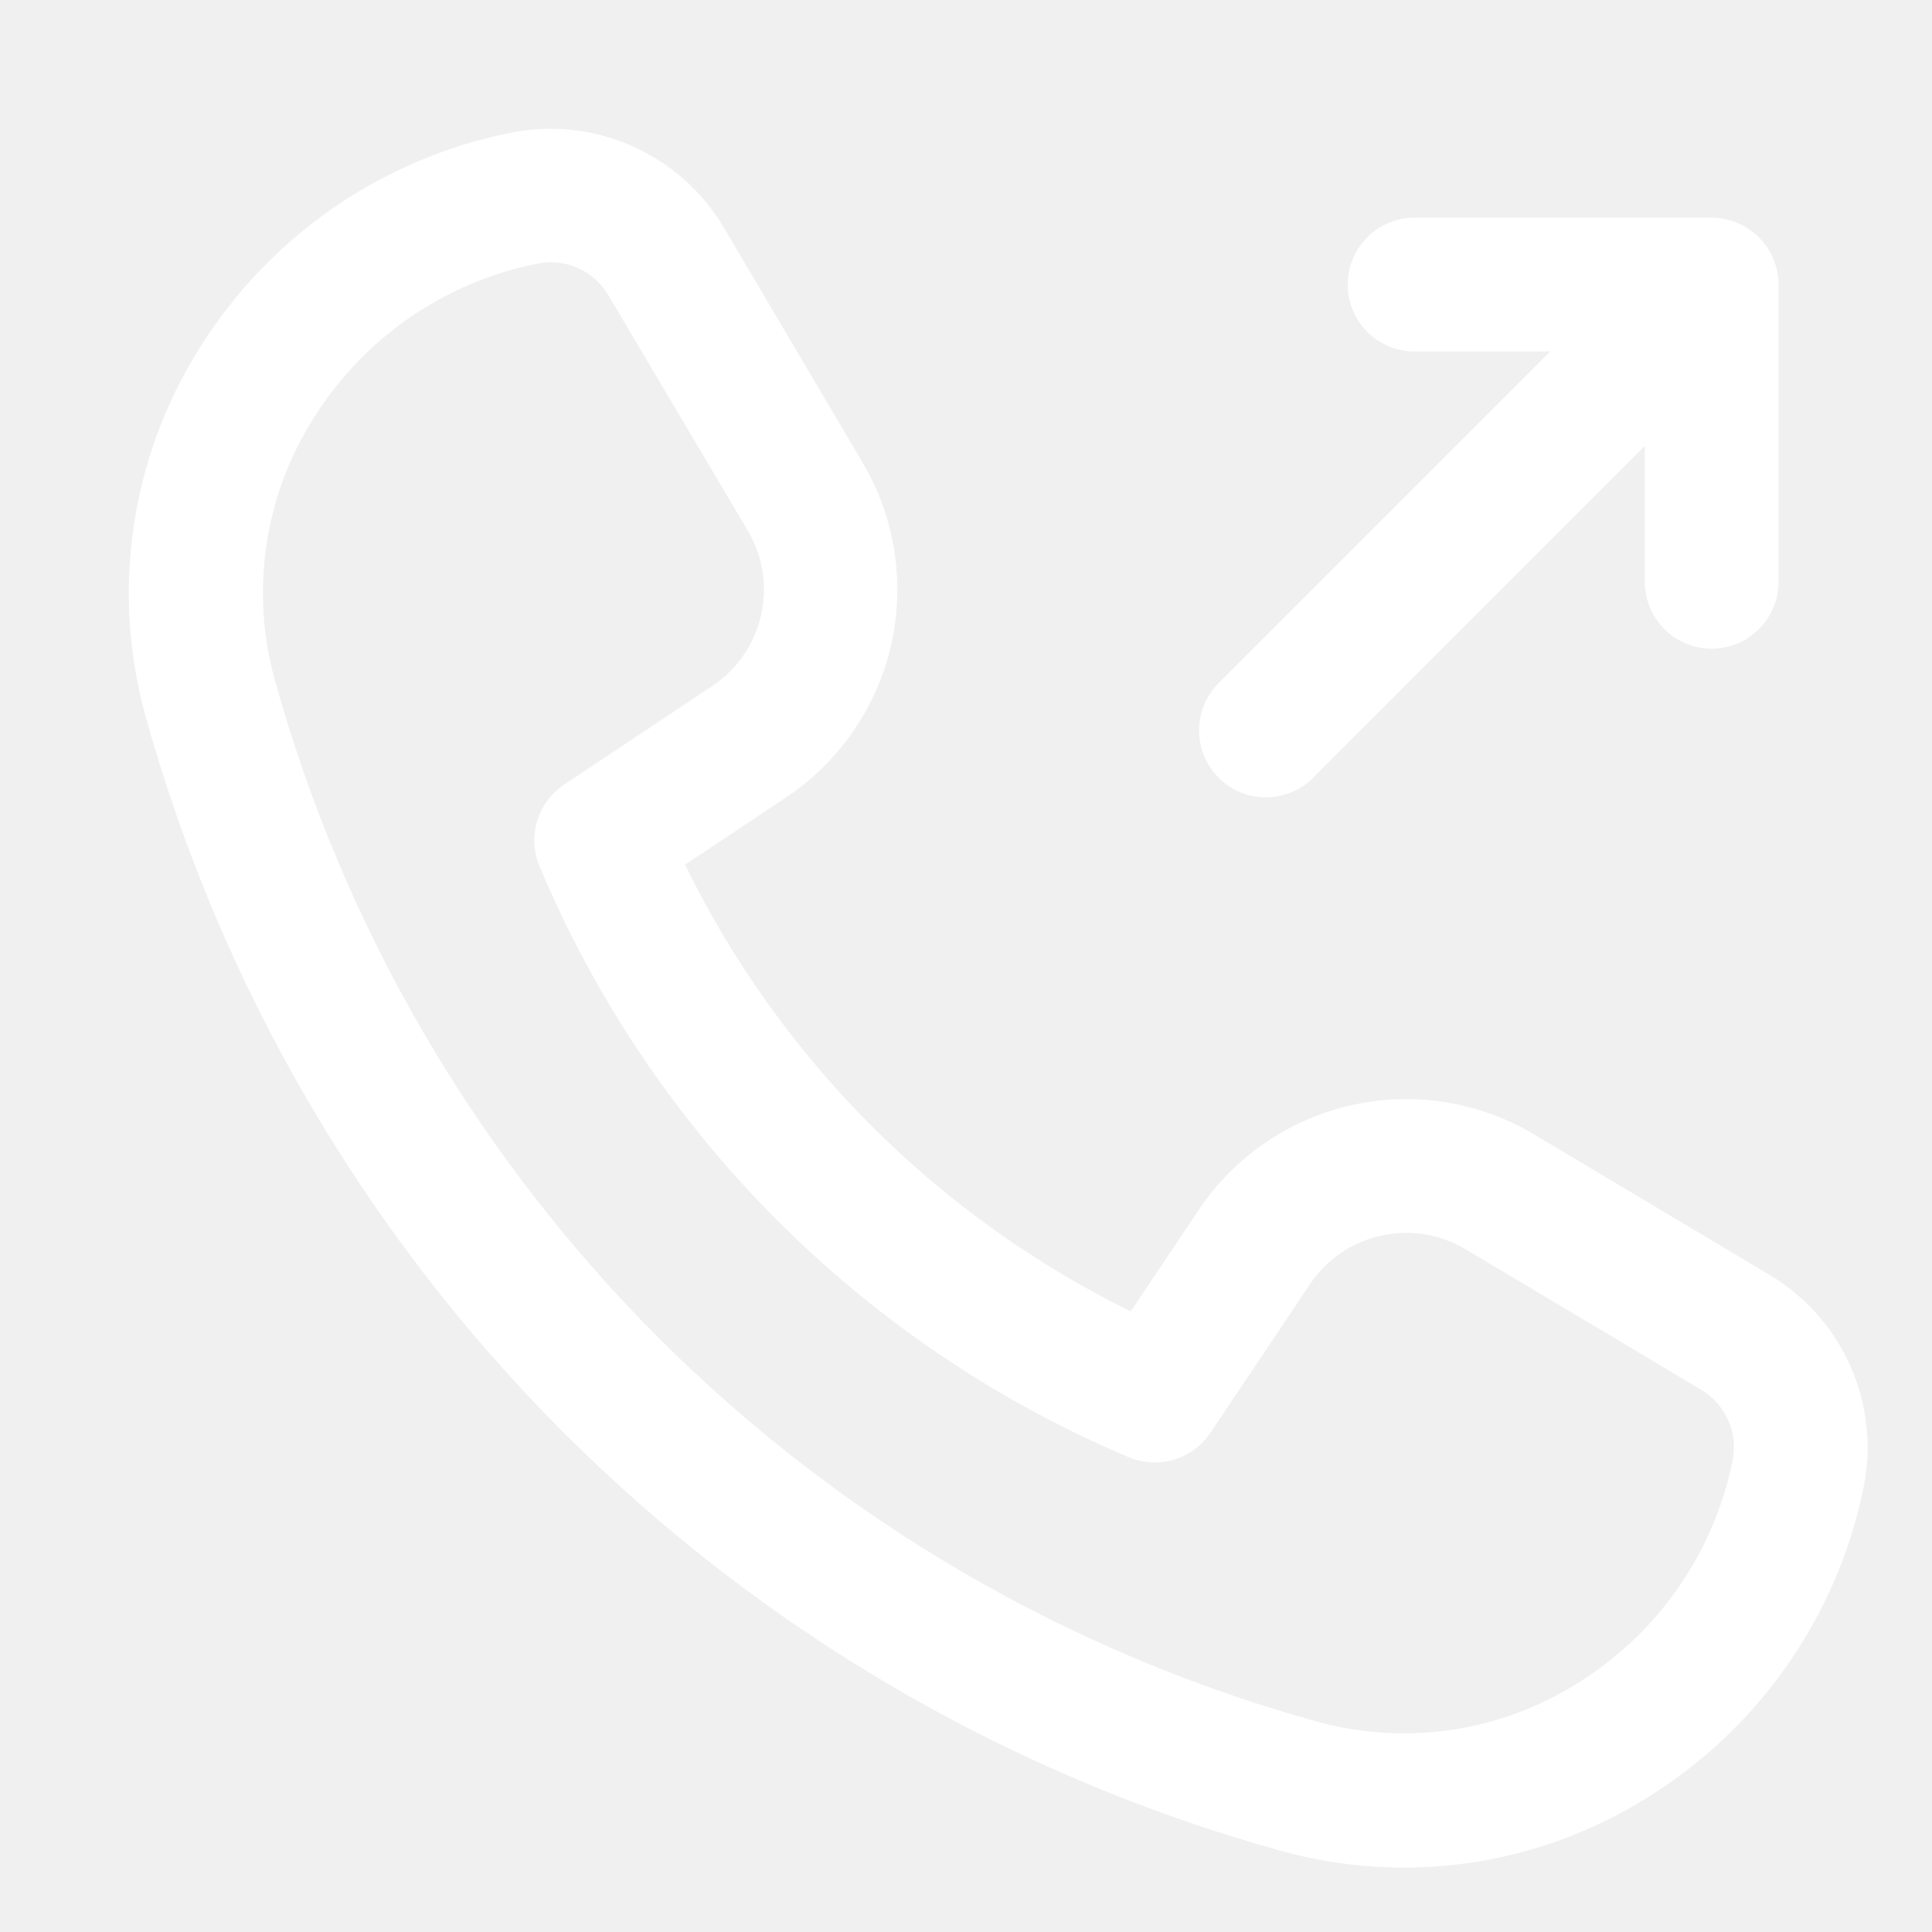
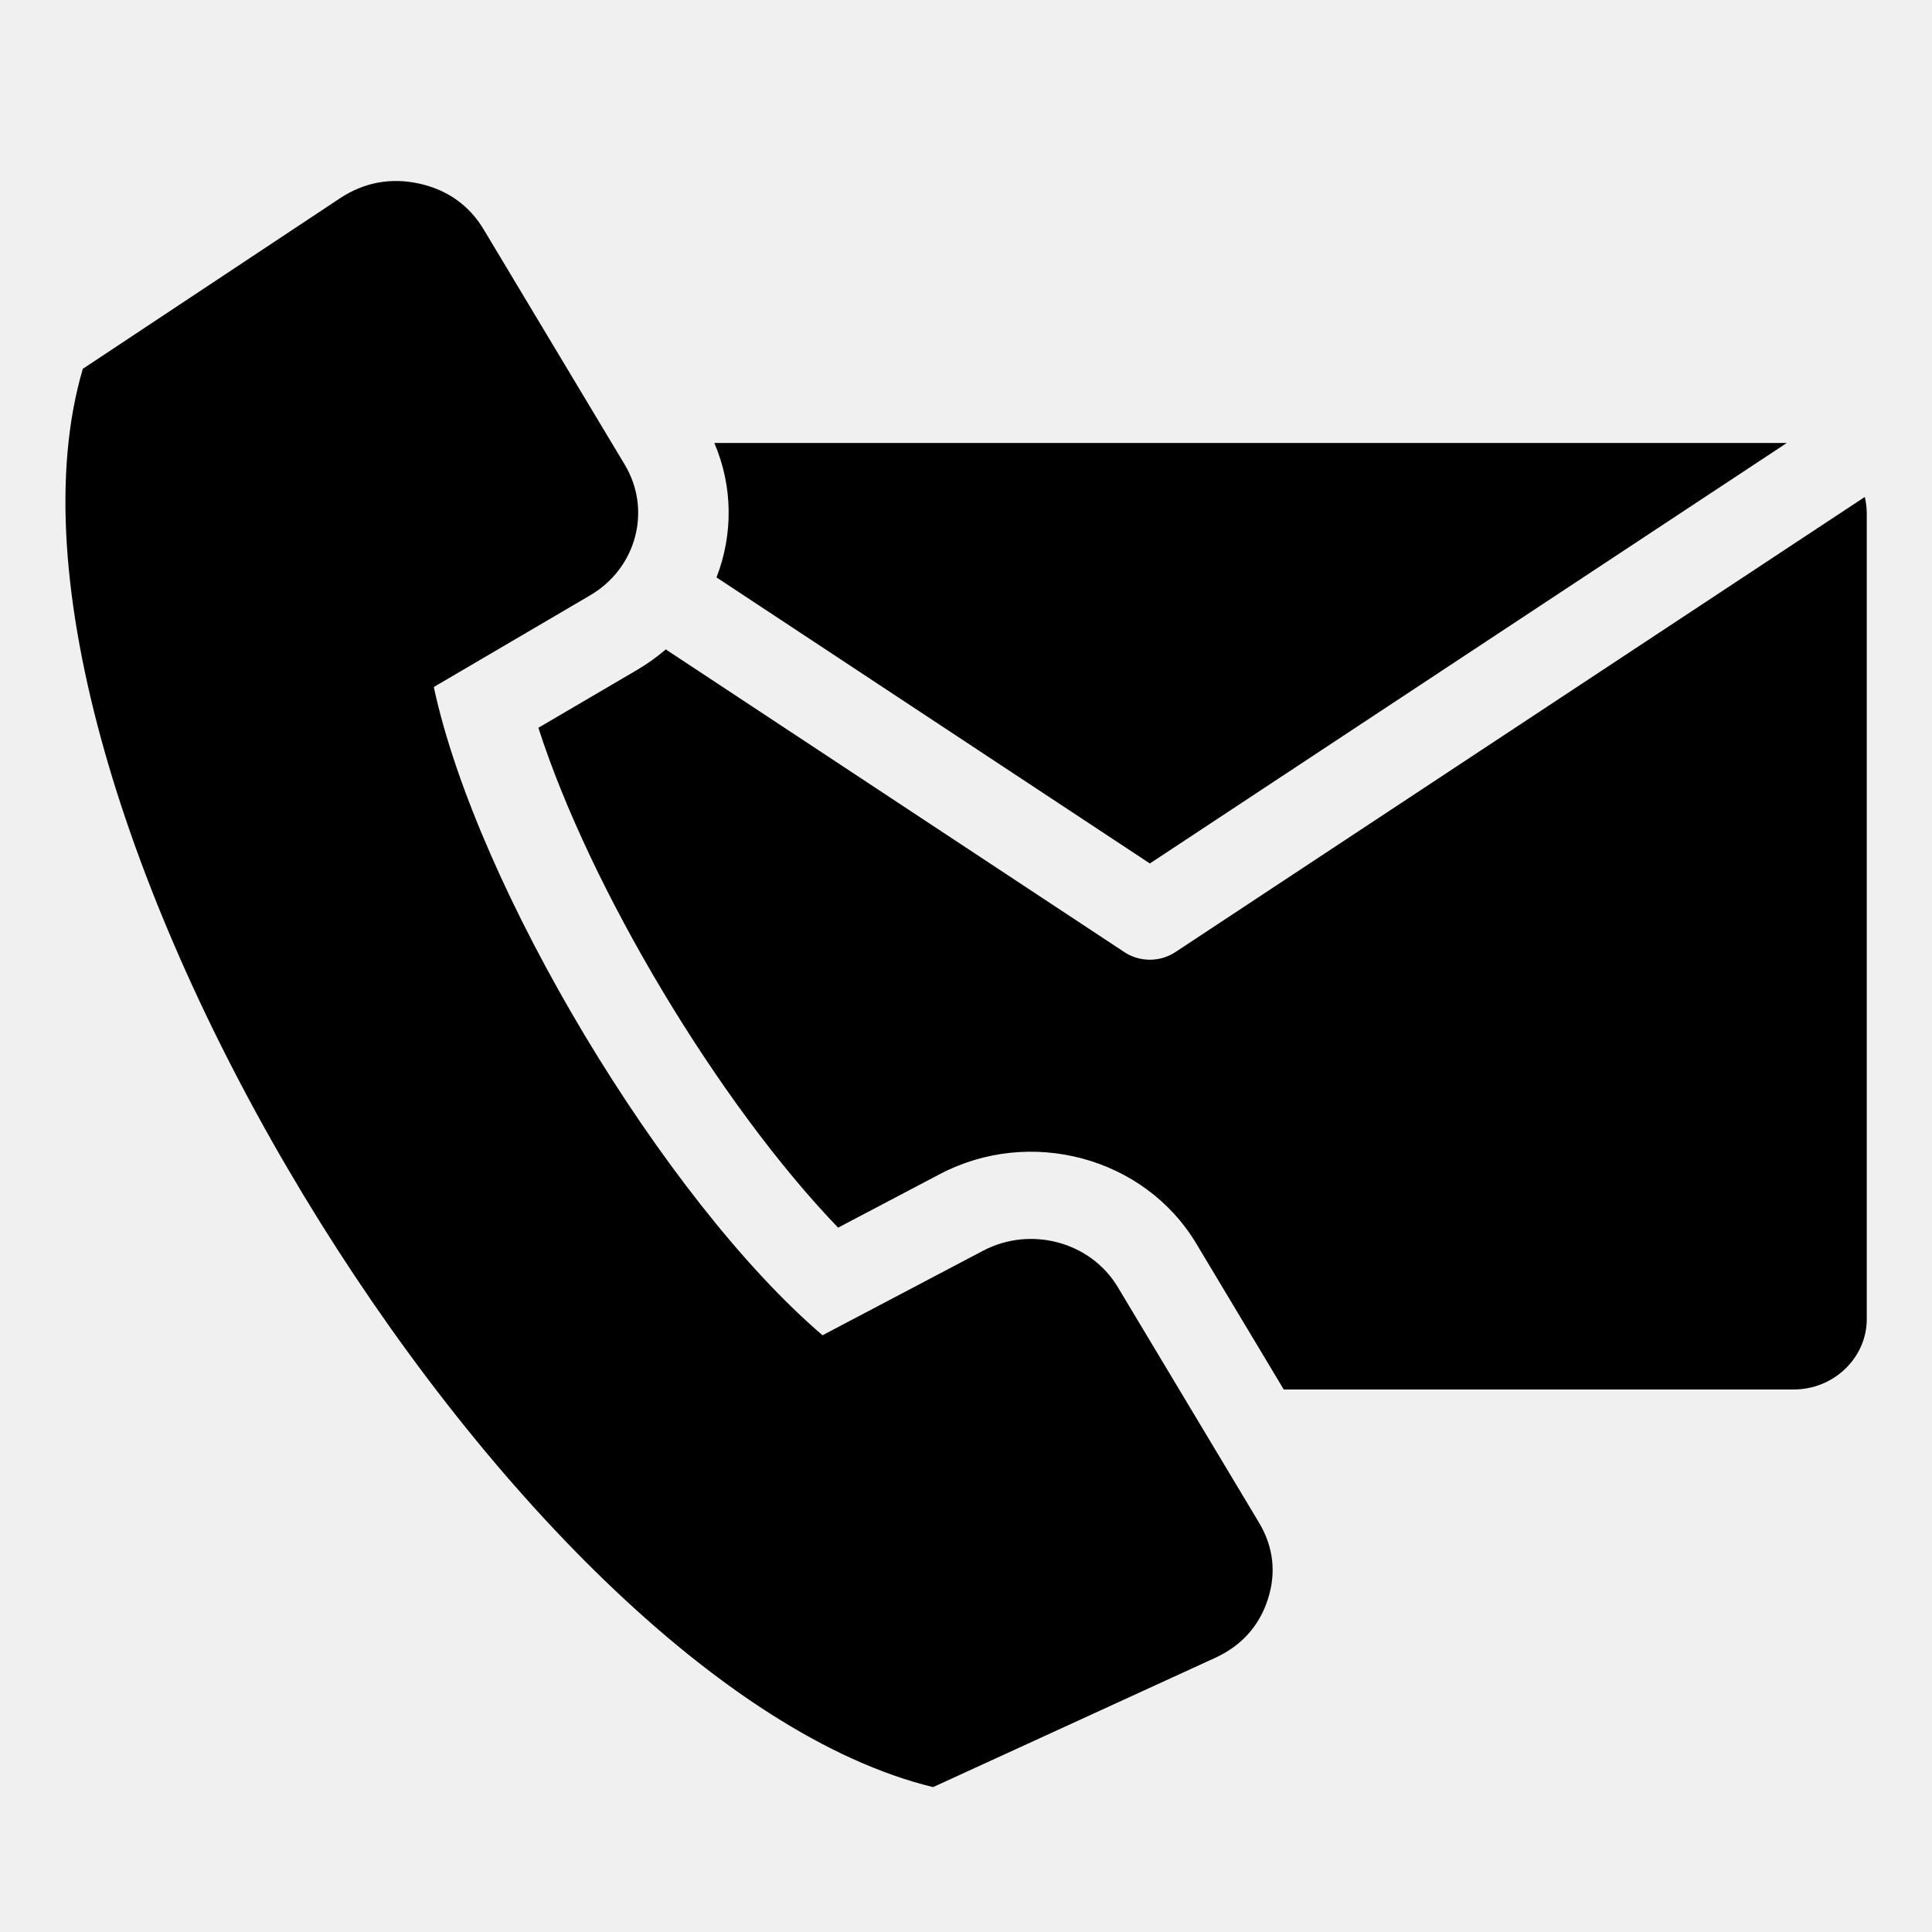
<svg xmlns="http://www.w3.org/2000/svg" width="30" height="30" viewBox="0 0 30 30" fill="none">
-   <path d="M27.48 19.798L23.823 17.616C22.969 17.106 21.953 16.943 20.984 17.162C20.014 17.38 19.166 17.962 18.613 18.788L17.558 20.363C14.546 18.883 12.111 16.442 10.637 13.427L12.203 12.384C13.03 11.834 13.614 10.988 13.836 10.02C14.057 9.051 13.899 8.035 13.393 7.18L11.234 3.524C10.901 2.966 10.402 2.526 9.808 2.265C9.214 2.003 8.553 1.933 7.917 2.064C6.925 2.264 5.985 2.665 5.155 3.243C4.324 3.821 3.621 4.562 3.088 5.423C2.563 6.261 2.218 7.201 2.075 8.18C1.932 9.16 1.994 10.158 2.258 11.113C3.427 15.324 5.667 19.162 8.758 22.251C11.85 25.34 15.688 27.576 19.899 28.742C20.852 29.006 21.85 29.068 22.828 28.925C23.806 28.782 24.744 28.437 25.582 27.911C26.442 27.379 27.184 26.676 27.761 25.845C28.339 25.015 28.74 24.075 28.94 23.083C29.066 22.451 28.993 21.797 28.731 21.209C28.47 20.62 28.032 20.128 27.48 19.798ZM26.904 22.678C26.76 23.39 26.471 24.064 26.056 24.66C25.641 25.255 25.109 25.759 24.491 26.14C23.895 26.514 23.228 26.76 22.532 26.862C21.835 26.964 21.126 26.919 20.448 26.732C16.585 25.662 13.065 23.61 10.23 20.777C7.395 17.943 5.341 14.424 4.268 10.561C4.079 9.883 4.034 9.172 4.136 8.475C4.237 7.777 4.483 7.109 4.858 6.512C5.242 5.891 5.75 5.356 6.351 4.939C6.951 4.523 7.631 4.235 8.347 4.093C8.415 4.079 8.483 4.072 8.552 4.072C8.733 4.072 8.91 4.12 9.067 4.209C9.224 4.299 9.355 4.428 9.446 4.583L11.611 8.238C11.846 8.635 11.92 9.107 11.817 9.556C11.714 10.006 11.442 10.399 11.058 10.654L8.76 12.184C8.559 12.318 8.411 12.517 8.341 12.748C8.271 12.978 8.284 13.226 8.376 13.449C10.113 17.587 13.399 20.883 17.532 22.63C17.754 22.722 18.001 22.734 18.231 22.665C18.462 22.596 18.66 22.448 18.795 22.249L20.338 19.945C20.595 19.56 20.989 19.289 21.44 19.188C21.89 19.086 22.363 19.162 22.759 19.399L26.418 21.581C26.602 21.692 26.748 21.857 26.835 22.053C26.922 22.249 26.946 22.468 26.904 22.678ZM18.923 12.076C18.827 11.98 18.75 11.866 18.698 11.74C18.646 11.614 18.619 11.479 18.619 11.342C18.619 11.206 18.646 11.071 18.698 10.945C18.75 10.819 18.827 10.705 18.923 10.608L24.072 5.457H21.965C21.689 5.457 21.425 5.348 21.231 5.153C21.036 4.958 20.927 4.694 20.927 4.419C20.927 4.143 21.036 3.879 21.231 3.684C21.425 3.489 21.689 3.38 21.965 3.38H26.579C26.854 3.381 27.117 3.491 27.312 3.685C27.506 3.88 27.616 4.143 27.617 4.419V9.034C27.617 9.309 27.508 9.574 27.313 9.768C27.118 9.963 26.854 10.073 26.579 10.073C26.303 10.073 26.039 9.963 25.845 9.768C25.65 9.574 25.54 9.309 25.54 9.034V6.926L20.391 12.076C20.295 12.173 20.18 12.25 20.054 12.302C19.928 12.354 19.794 12.381 19.657 12.381C19.521 12.381 19.386 12.354 19.26 12.302C19.134 12.25 19.02 12.173 18.923 12.076Z" fill="white" />
+   <path fill-rule="evenodd" clip-rule="evenodd" d="M11.092 6.878H27.746L17.855 13.408L11.126 8.966C11.382 8.305 11.384 7.559 11.092 6.878ZM6.736 10.668L9.164 9.244C9.884 8.822 10.123 7.921 9.702 7.217L7.51 3.562C7.285 3.187 6.945 2.946 6.506 2.85C6.068 2.755 5.653 2.832 5.282 3.077L1.286 5.727C-0.617 12.182 7.932 26.157 14.489 27.75L18.871 25.742C19.277 25.555 19.554 25.248 19.687 24.834C19.821 24.421 19.774 24.017 19.549 23.642L17.357 19.986C16.936 19.283 16.006 19.032 15.266 19.421L12.772 20.734C10.306 18.622 7.403 13.78 6.736 10.668ZM28.956 7.717L18.25 14.785C18 14.949 17.678 14.937 17.445 14.775L10.338 10.084C10.203 10.2 10.055 10.307 9.895 10.401L8.36 11.301C9.166 13.808 11.162 17.137 13.014 19.063L14.591 18.233C16 17.491 17.772 17.97 18.575 19.309L19.934 21.576H27.851C28.476 21.576 28.987 21.084 28.987 20.482V7.972C28.987 7.884 28.976 7.799 28.956 7.717Z" fill="black" />
</svg>
